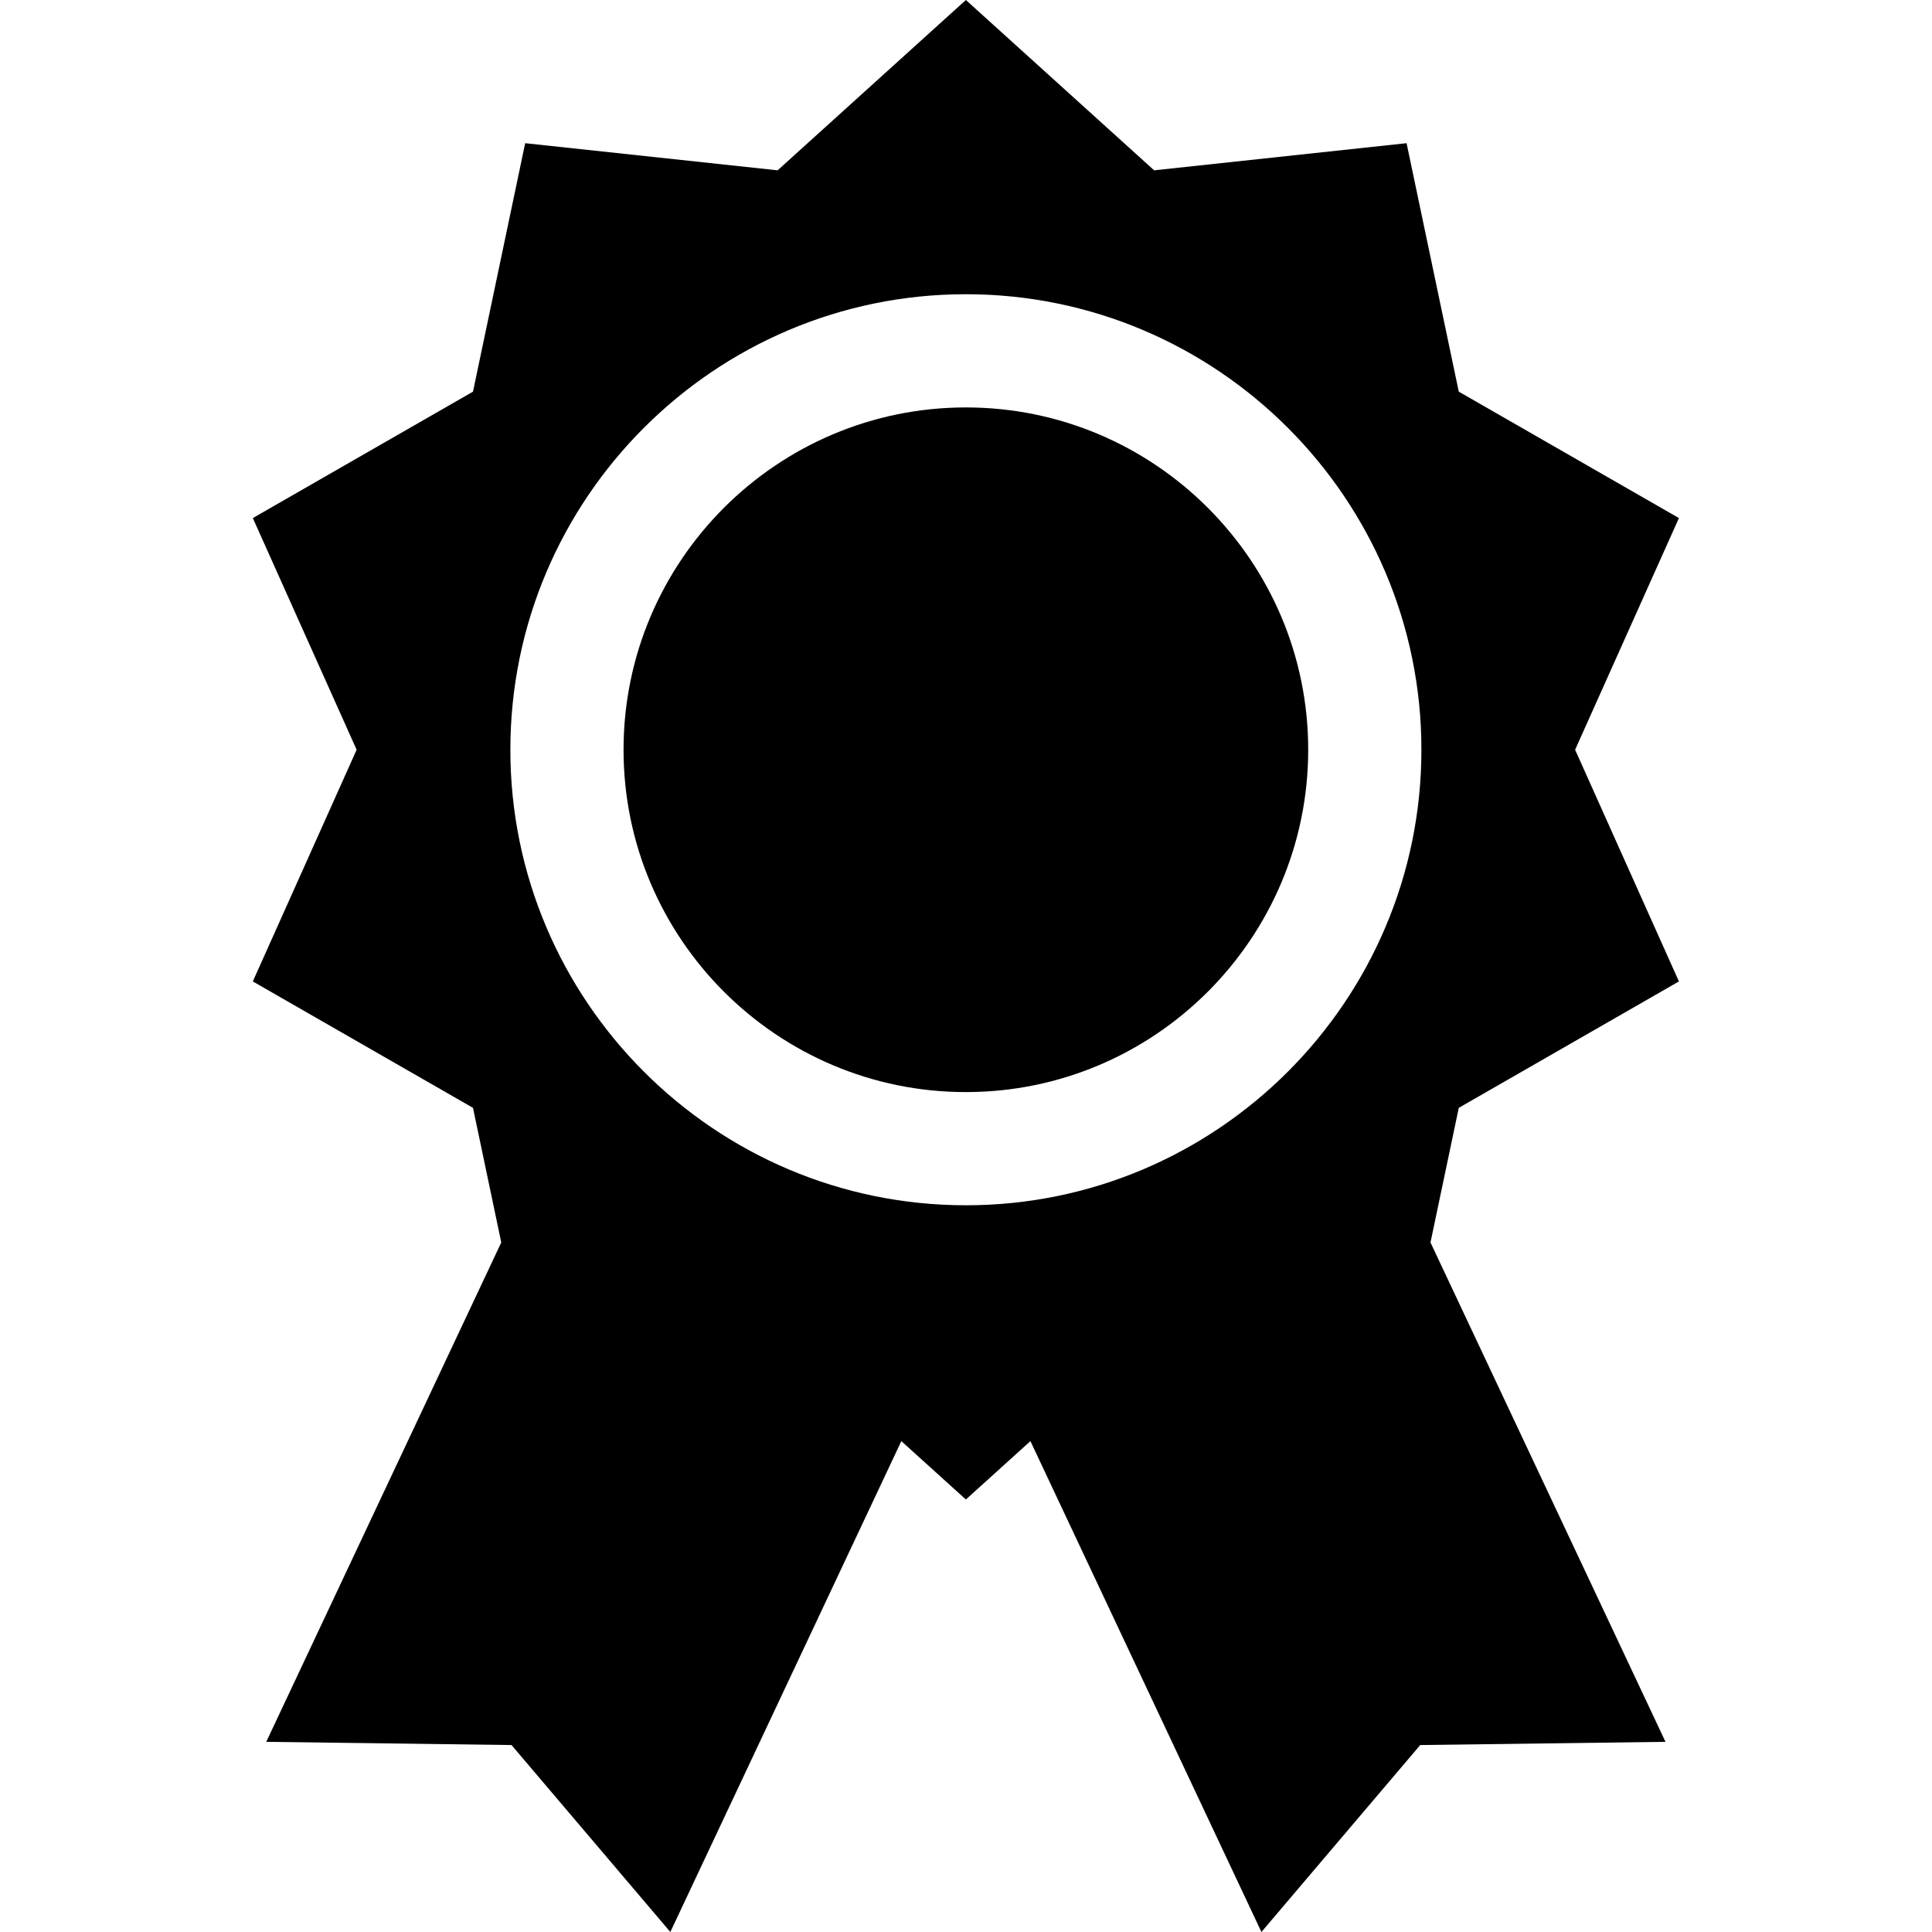
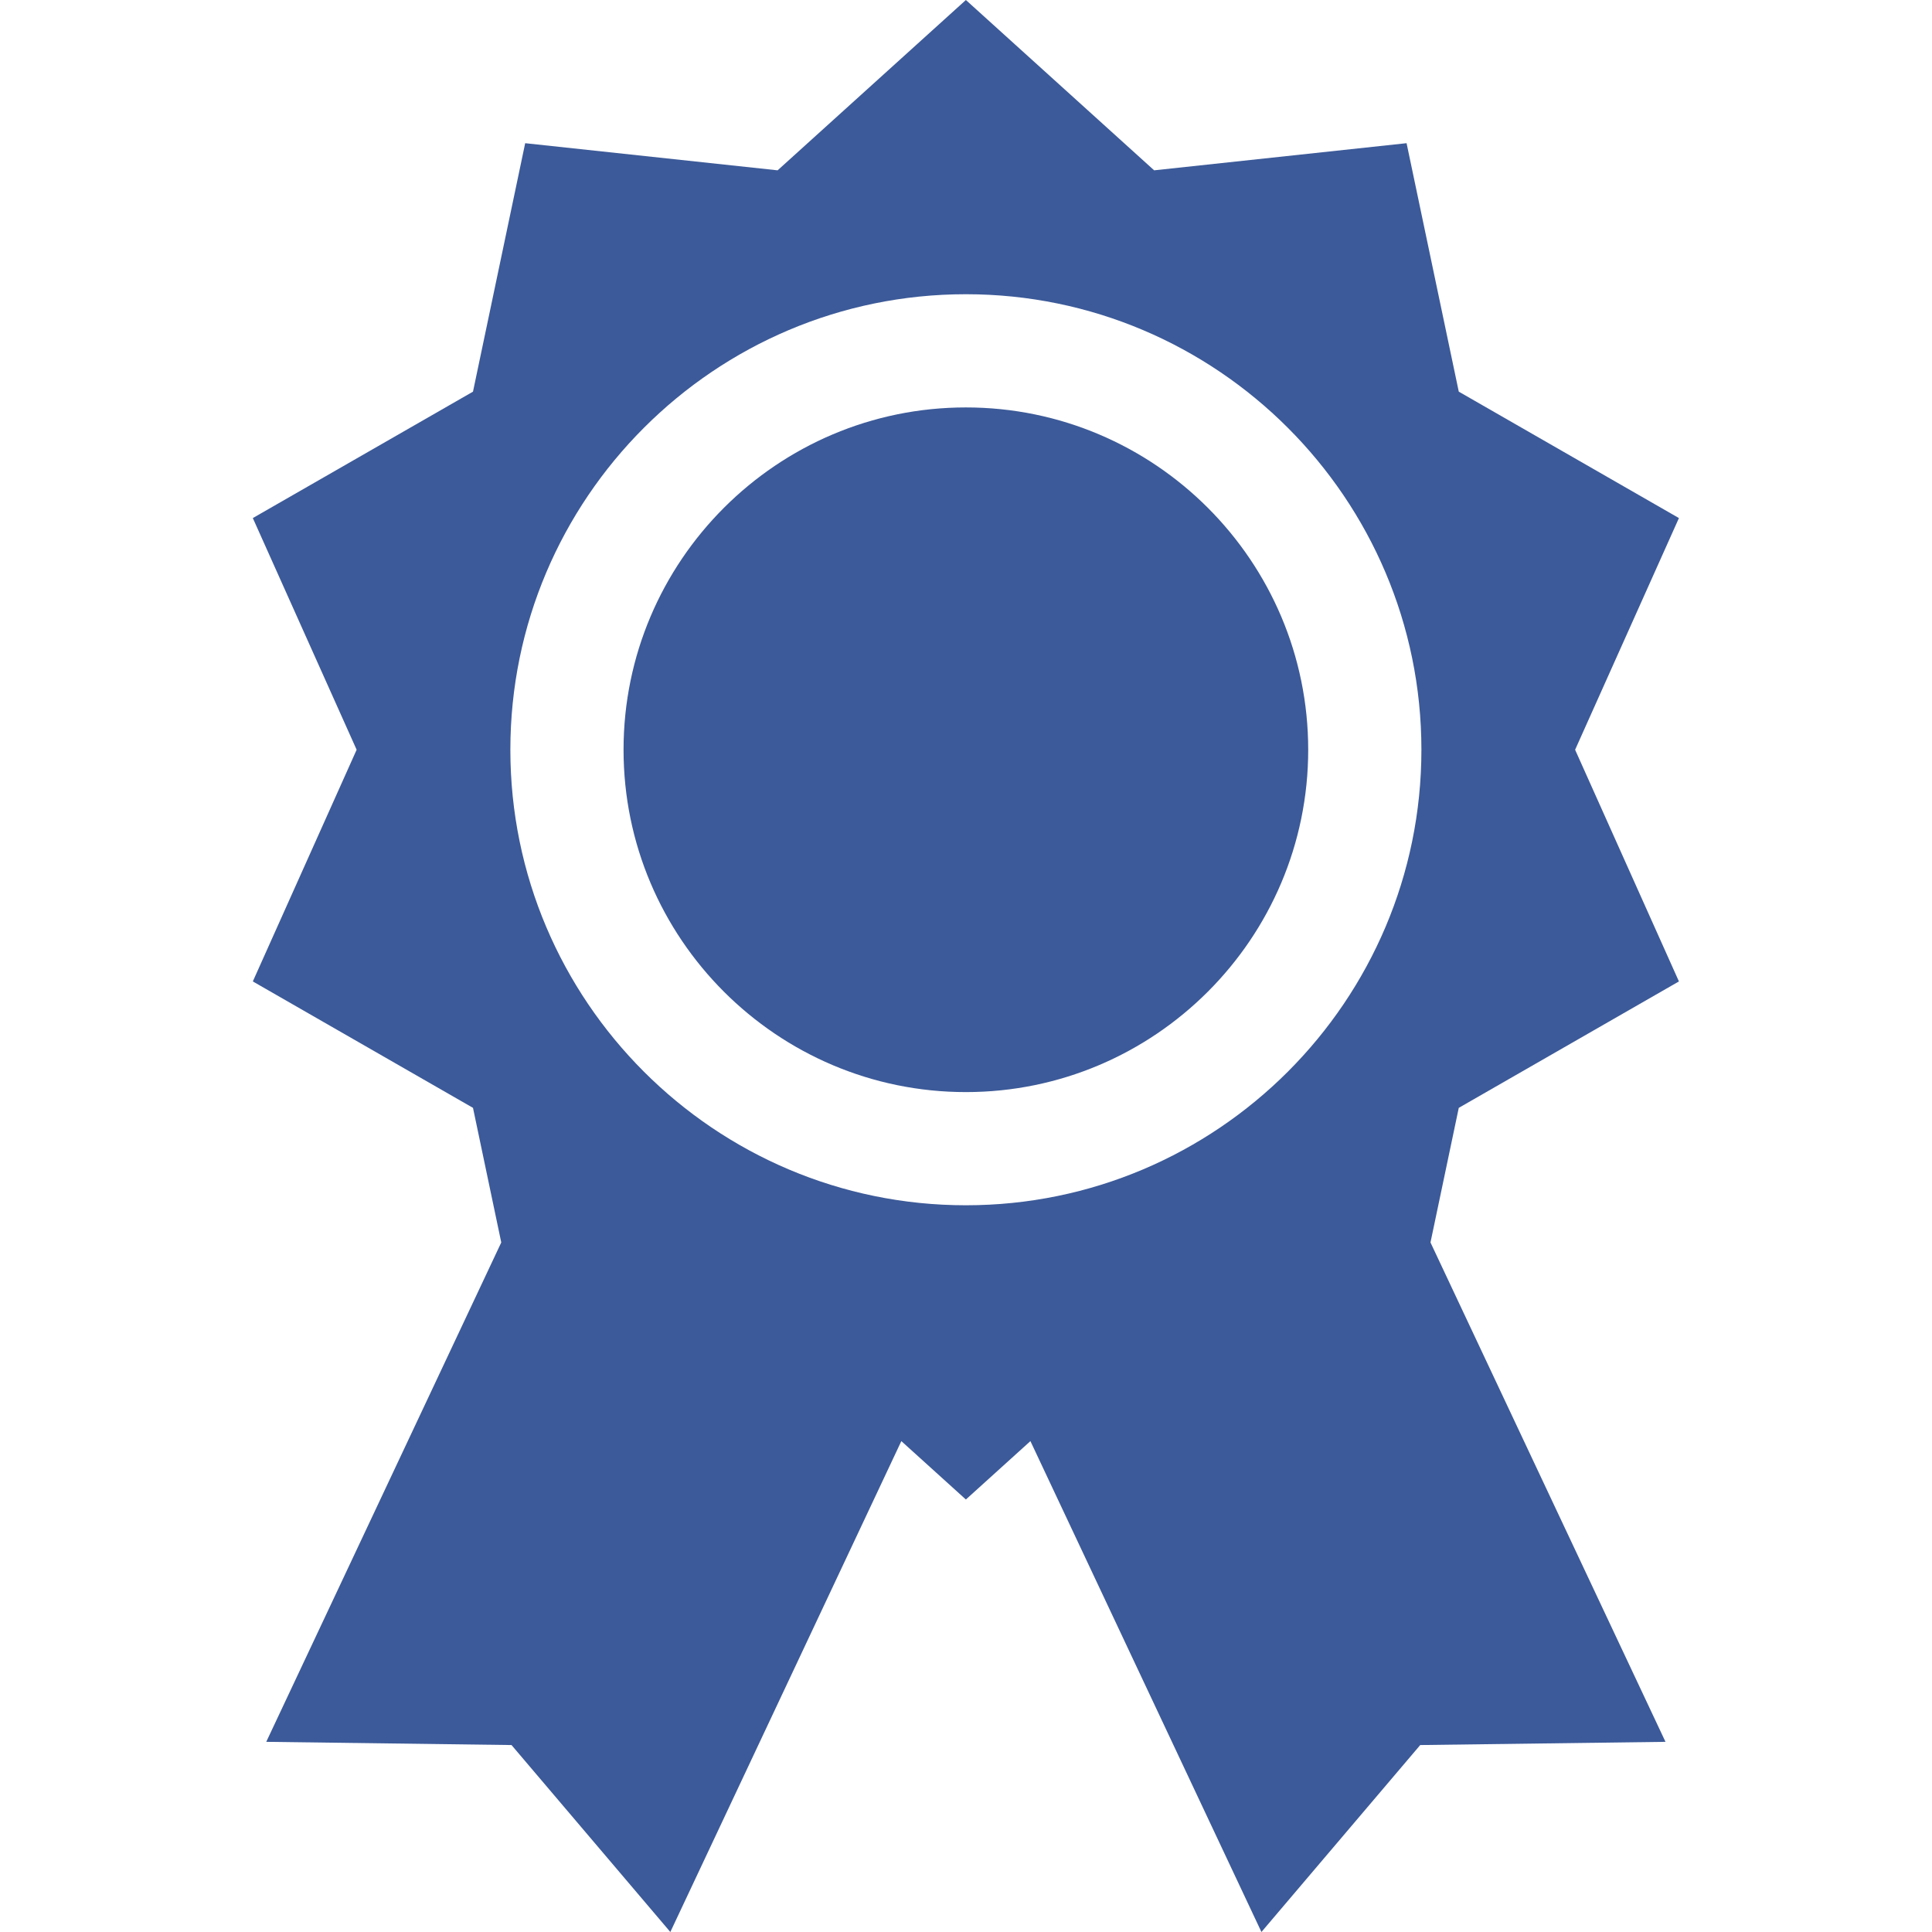
<svg xmlns="http://www.w3.org/2000/svg" height="512pt" viewBox="-67 0 512 512.001" width="512pt">
-   <path d="m188.969 107.973c-50.023 0-90.723 40.695-90.723 90.719 0 50.027 40.699 90.723 90.723 90.723s90.719-40.695 90.719-90.723c0-50.023-40.695-90.719-90.719-90.719zm0 0" />
-   <path d="m377.934 260.09-27.512-61.398 27.512-61.398-58.344-33.504-13.832-65.844-66.898 7.191-49.891-45.137-49.895 45.137-66.895-7.188-13.832 65.844-58.348 33.5 27.512 61.398-27.512 61.398 58.348 33.504 7.492 35.672-62.281 132.34 65 .852 42.086 49.543 61.219-130.09 17.105 15.473 17.102-15.473 61.223 130.09 42.082-49.543 65-.852-62.281-132.34 7.496-35.672zm-188.965 59.32c-66.566 0-120.719-54.152-120.719-120.719s54.152-120.719 120.719-120.719c66.562 0 120.719 54.156 120.719 120.719 0 66.566-54.156 120.719-120.719 120.719zm0 0" />
+   <path d="m188.969 107.973c-50.023 0-90.723 40.695-90.723 90.719 0 50.027 40.699 90.723 90.723 90.723s90.719-40.695 90.719-90.723c0-50.023-40.695-90.719-90.719-90.719zm0 0" fill="#3C5A99" />
+   <path d="m377.934 260.09-27.512-61.398 27.512-61.398-58.344-33.504-13.832-65.844-66.898 7.191-49.891-45.137-49.895 45.137-66.895-7.188-13.832 65.844-58.348 33.5 27.512 61.398-27.512 61.398 58.348 33.504 7.492 35.672-62.281 132.34 65 .852 42.086 49.543 61.219-130.09 17.105 15.473 17.102-15.473 61.223 130.09 42.082-49.543 65-.852-62.281-132.34 7.496-35.672zm-188.965 59.32c-66.566 0-120.719-54.152-120.719-120.719s54.152-120.719 120.719-120.719c66.562 0 120.719 54.156 120.719 120.719 0 66.566-54.156 120.719-120.719 120.719zm0 0" fill="#3C5A99" />
</svg>
